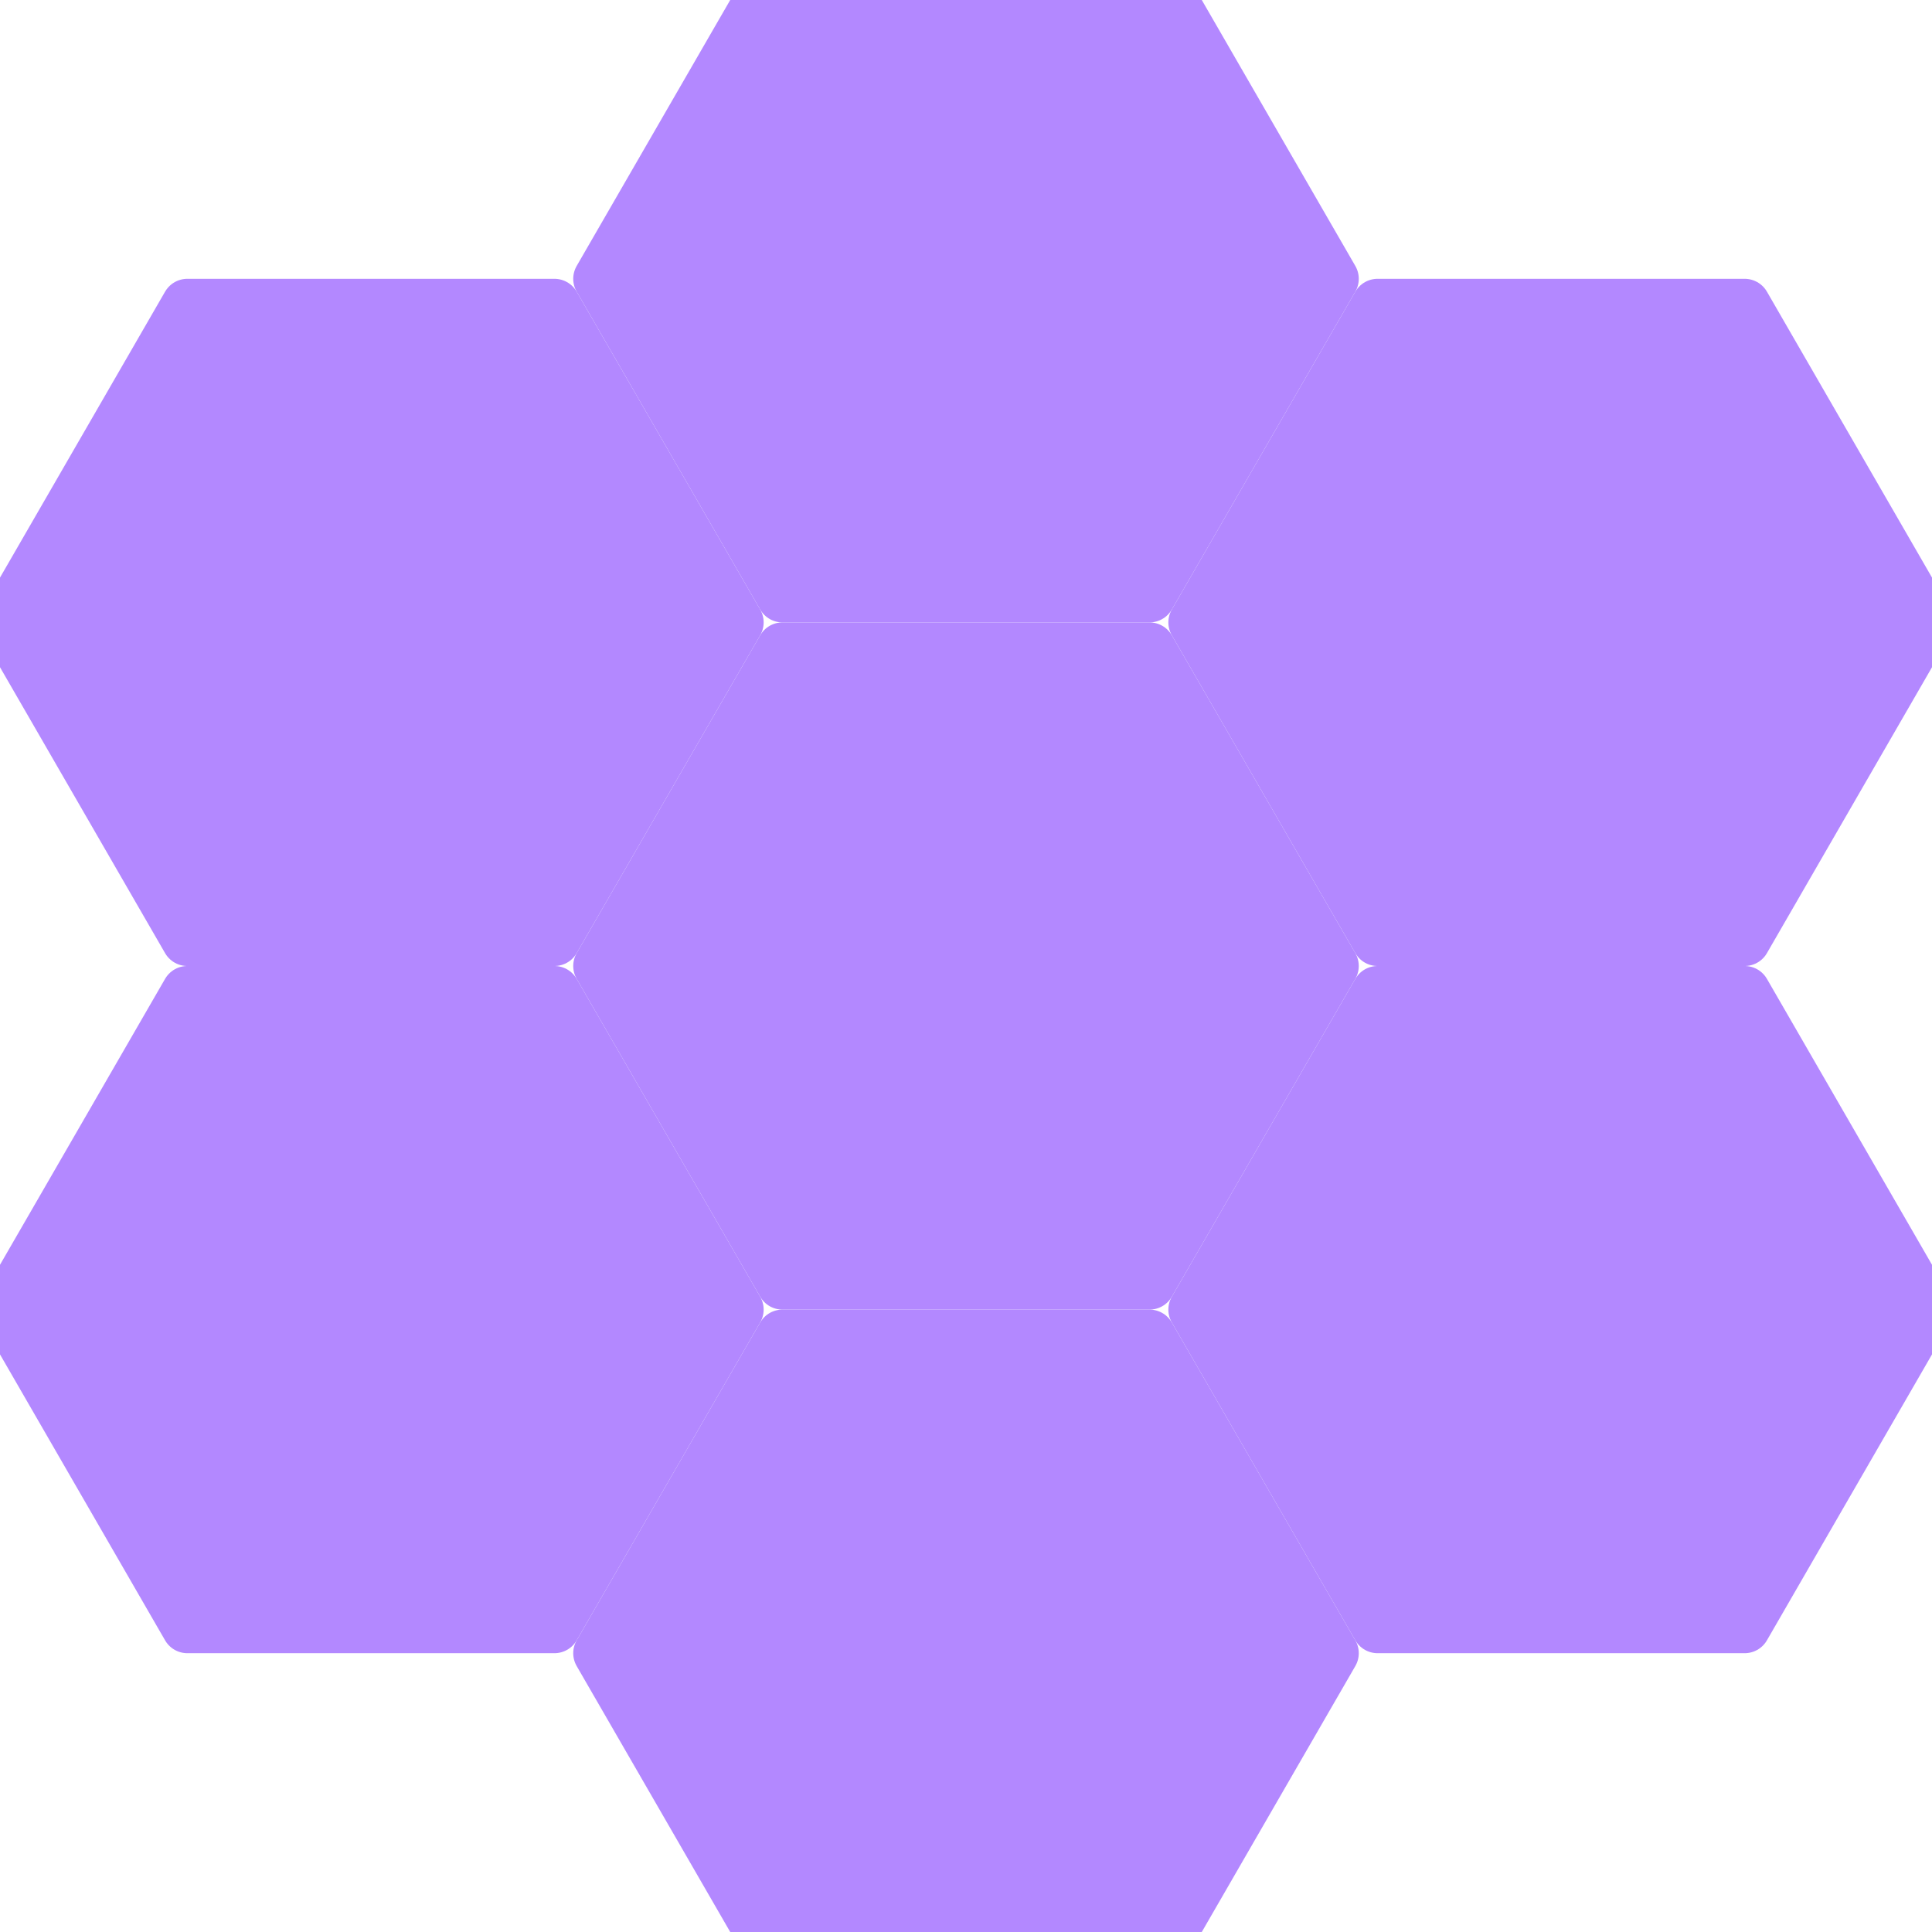
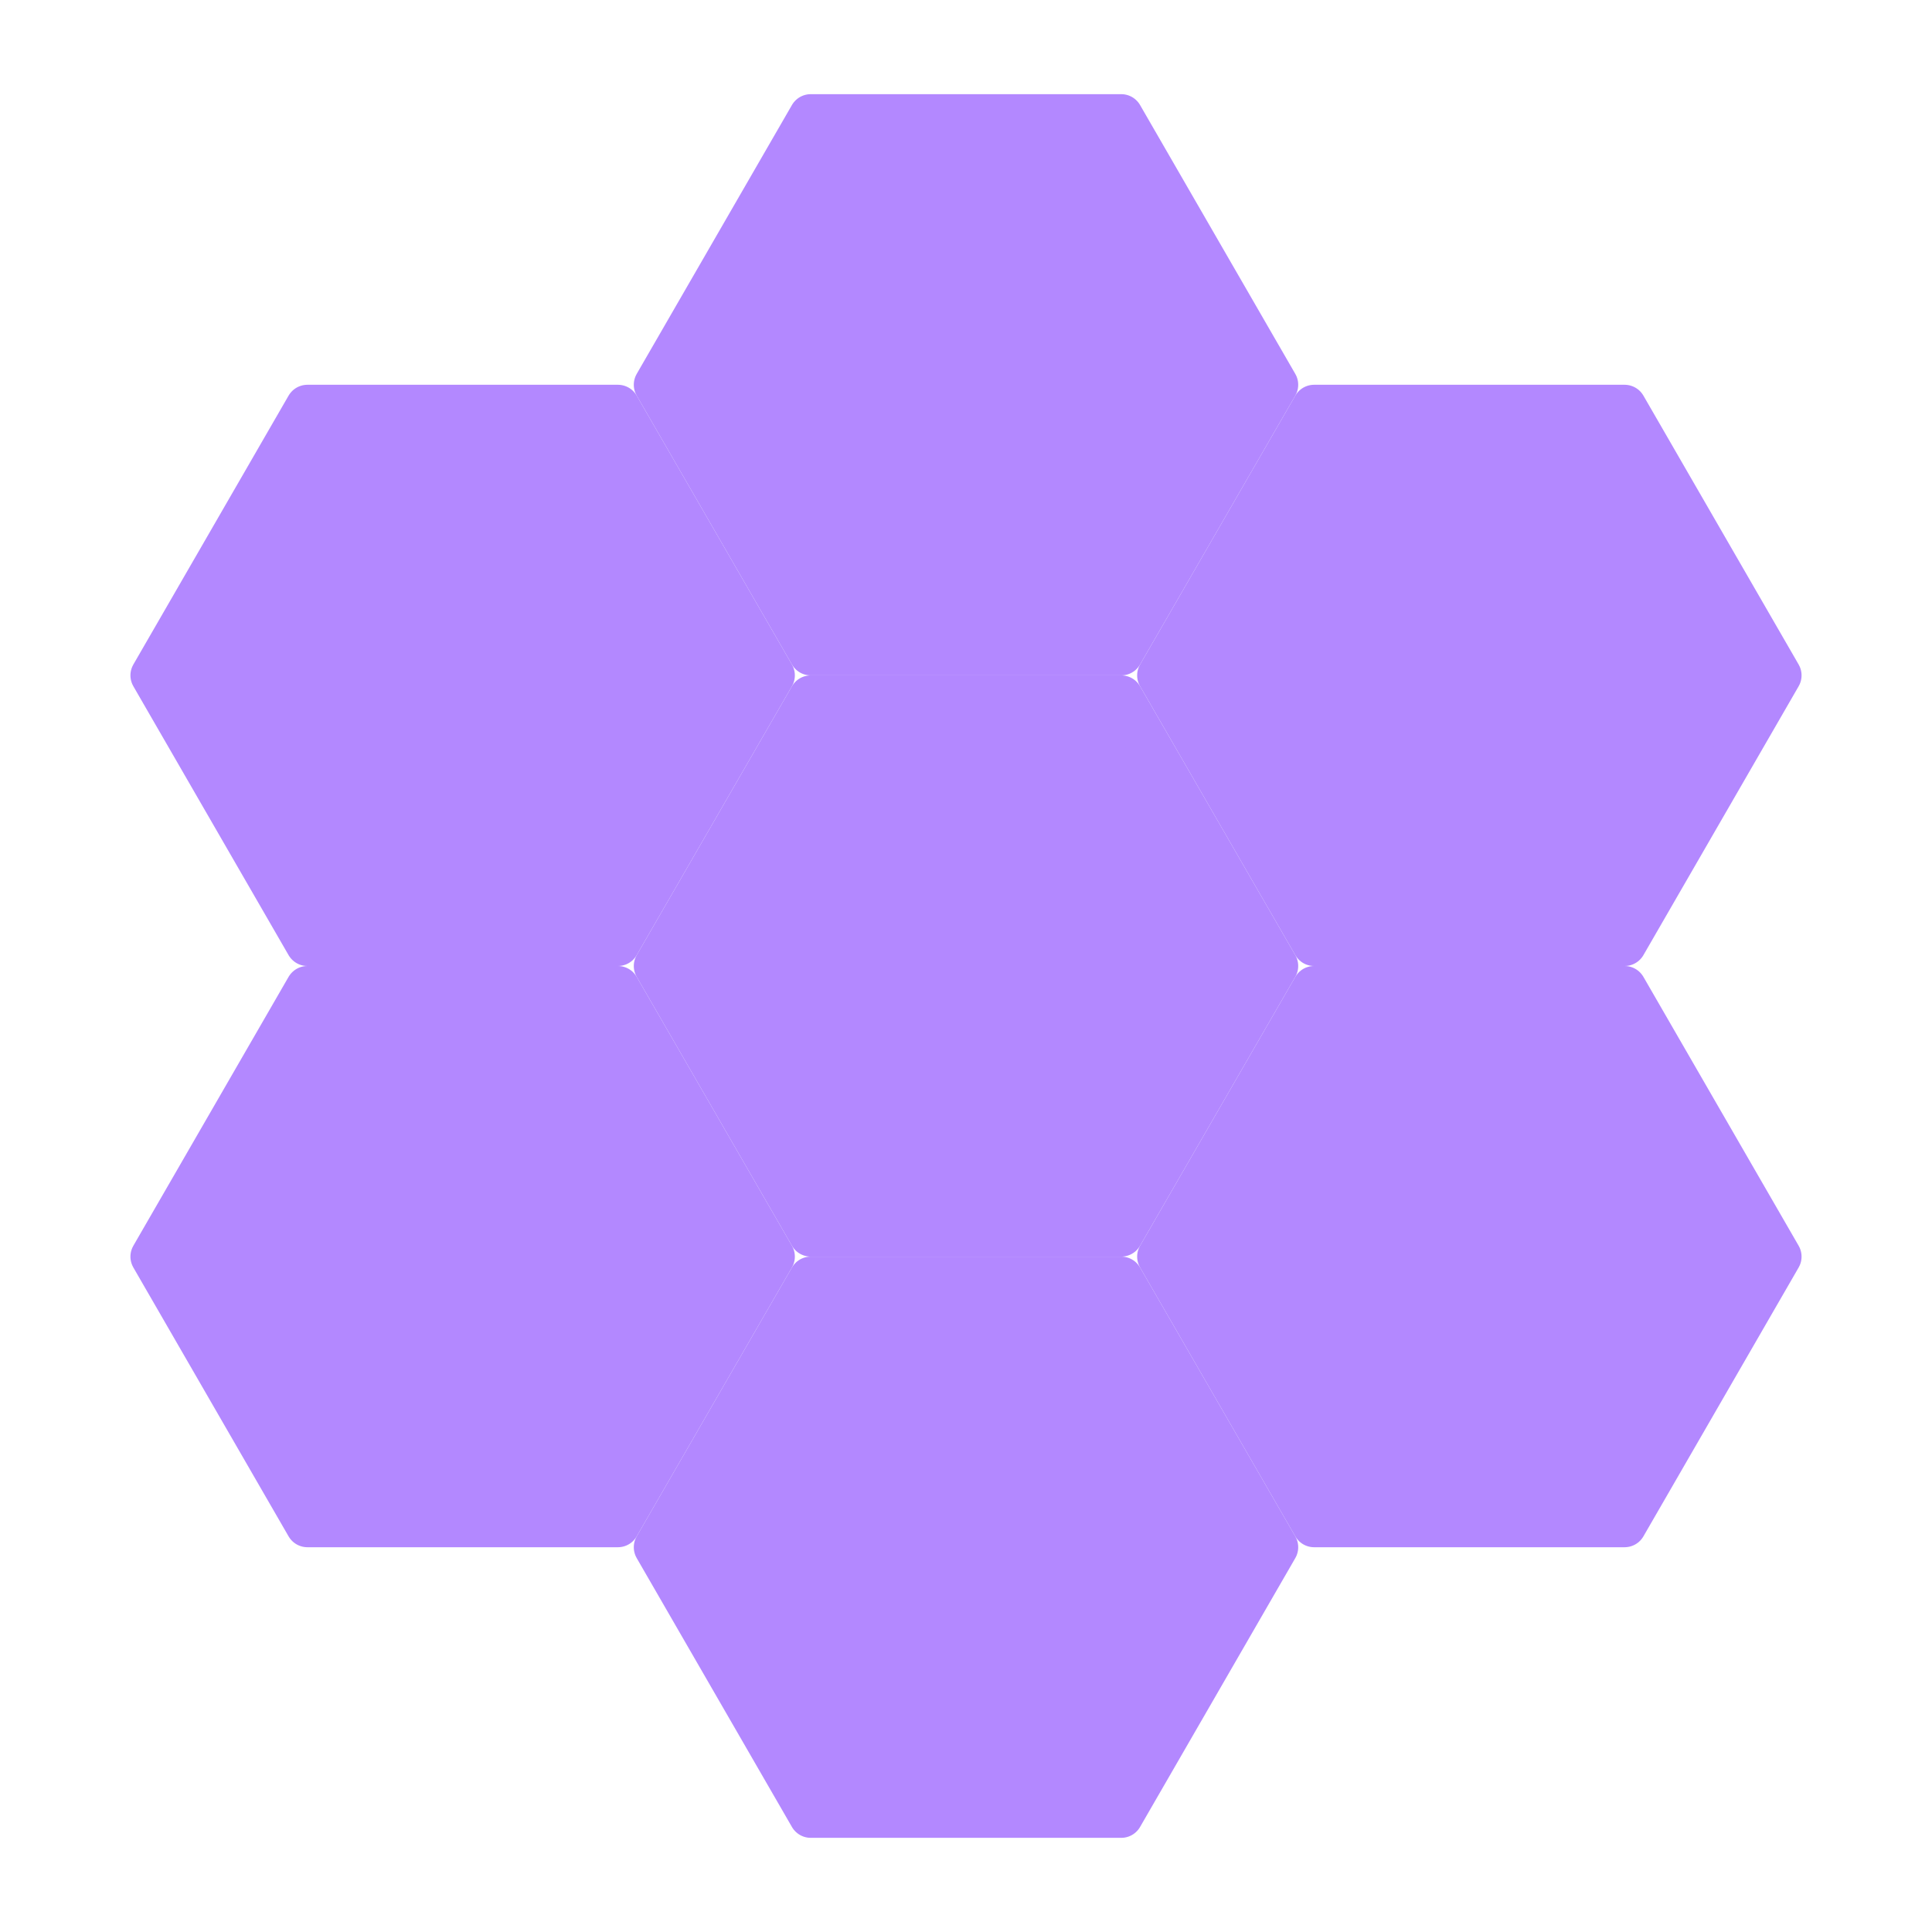
<svg xmlns="http://www.w3.org/2000/svg" viewBox="0 0 200 200" width="200" height="200">
-   <polygon points="199.607,135.569 180.607,168.478 142.607,168.478 123.607,135.569 142.607,102.660 180.607,102.660" fill="#B388FF" stroke="#B388FF" stroke-width="5.32" stroke-linejoin="round" />
-   <polygon points="138.000,171.138 119.000,204.047 81.000,204.047 62.000,171.138 81.000,138.229 119.000,138.229" fill="#B388FF" stroke="#B388FF" stroke-width="5.32" stroke-linejoin="round" />
-   <polygon points="76.393,135.569 57.393,168.478 19.393,168.478 0.393,135.569 19.393,102.660 57.393,102.660" fill="#B388FF" stroke="#B388FF" stroke-width="5.32" stroke-linejoin="round" />
-   <polygon points="76.393,64.431 57.393,97.340 19.393,97.340 0.393,64.431 19.393,31.522 57.393,31.522" fill="#B388FF" stroke="#B388FF" stroke-width="5.32" stroke-linejoin="round" />
-   <polygon points="138.000,28.862 119.000,61.771 81.000,61.771 62.000,28.862 81.000,-4.047 119.000,-4.047" fill="#B388FF" stroke="#B388FF" stroke-width="5.32" stroke-linejoin="round" />
-   <polygon points="199.607,64.431 180.607,97.340 142.607,97.340 123.607,64.431 142.607,31.522 180.607,31.522" fill="#B388FF" stroke="#B388FF" stroke-width="5.32" stroke-linejoin="round" />
-   <polygon points="138.000,100.000 119.000,132.909 81.000,132.909 62.000,100.000 81.000,67.091 119.000,67.091" fill="#B388FF" stroke="#B388FF" stroke-width="5.32" stroke-linejoin="round" />
+   <g transform="translate(100 100) scale(0.8458) translate(-100 -100)">
+     <polygon points="199.607,135.569 180.607,168.478 142.607,168.478 123.607,135.569 142.607,102.660 180.607,102.660" fill="#B388FF" stroke="#B388FF" stroke-width="5.32" stroke-linejoin="round" />
+     <polygon points="138.000,171.138 119.000,204.047 81.000,204.047 62.000,171.138 81.000,138.229 119.000,138.229" fill="#B388FF" stroke="#B388FF" stroke-width="5.32" stroke-linejoin="round" />
+     <polygon points="76.393,135.569 57.393,168.478 19.393,168.478 0.393,135.569 19.393,102.660 57.393,102.660" fill="#B388FF" stroke="#B388FF" stroke-width="5.32" stroke-linejoin="round" />
+     <polygon points="76.393,64.431 57.393,97.340 19.393,97.340 0.393,64.431 19.393,31.522 57.393,31.522" fill="#B388FF" stroke="#B388FF" stroke-width="5.32" stroke-linejoin="round" />
+     <polygon points="138.000,28.862 119.000,61.771 81.000,61.771 62.000,28.862 81.000,-4.047 119.000,-4.047" fill="#B388FF" stroke="#B388FF" stroke-width="5.32" stroke-linejoin="round" />
+     <polygon points="199.607,64.431 180.607,97.340 142.607,97.340 123.607,64.431 142.607,31.522 180.607,31.522" fill="#B388FF" stroke="#B388FF" stroke-width="5.32" stroke-linejoin="round" />
+     <polygon points="138.000,100.000 119.000,132.909 81.000,132.909 62.000,100.000 81.000,67.091 119.000,67.091" fill="#B388FF" stroke="#B388FF" stroke-width="5.32" stroke-linejoin="round" />
+   </g>
</svg>
